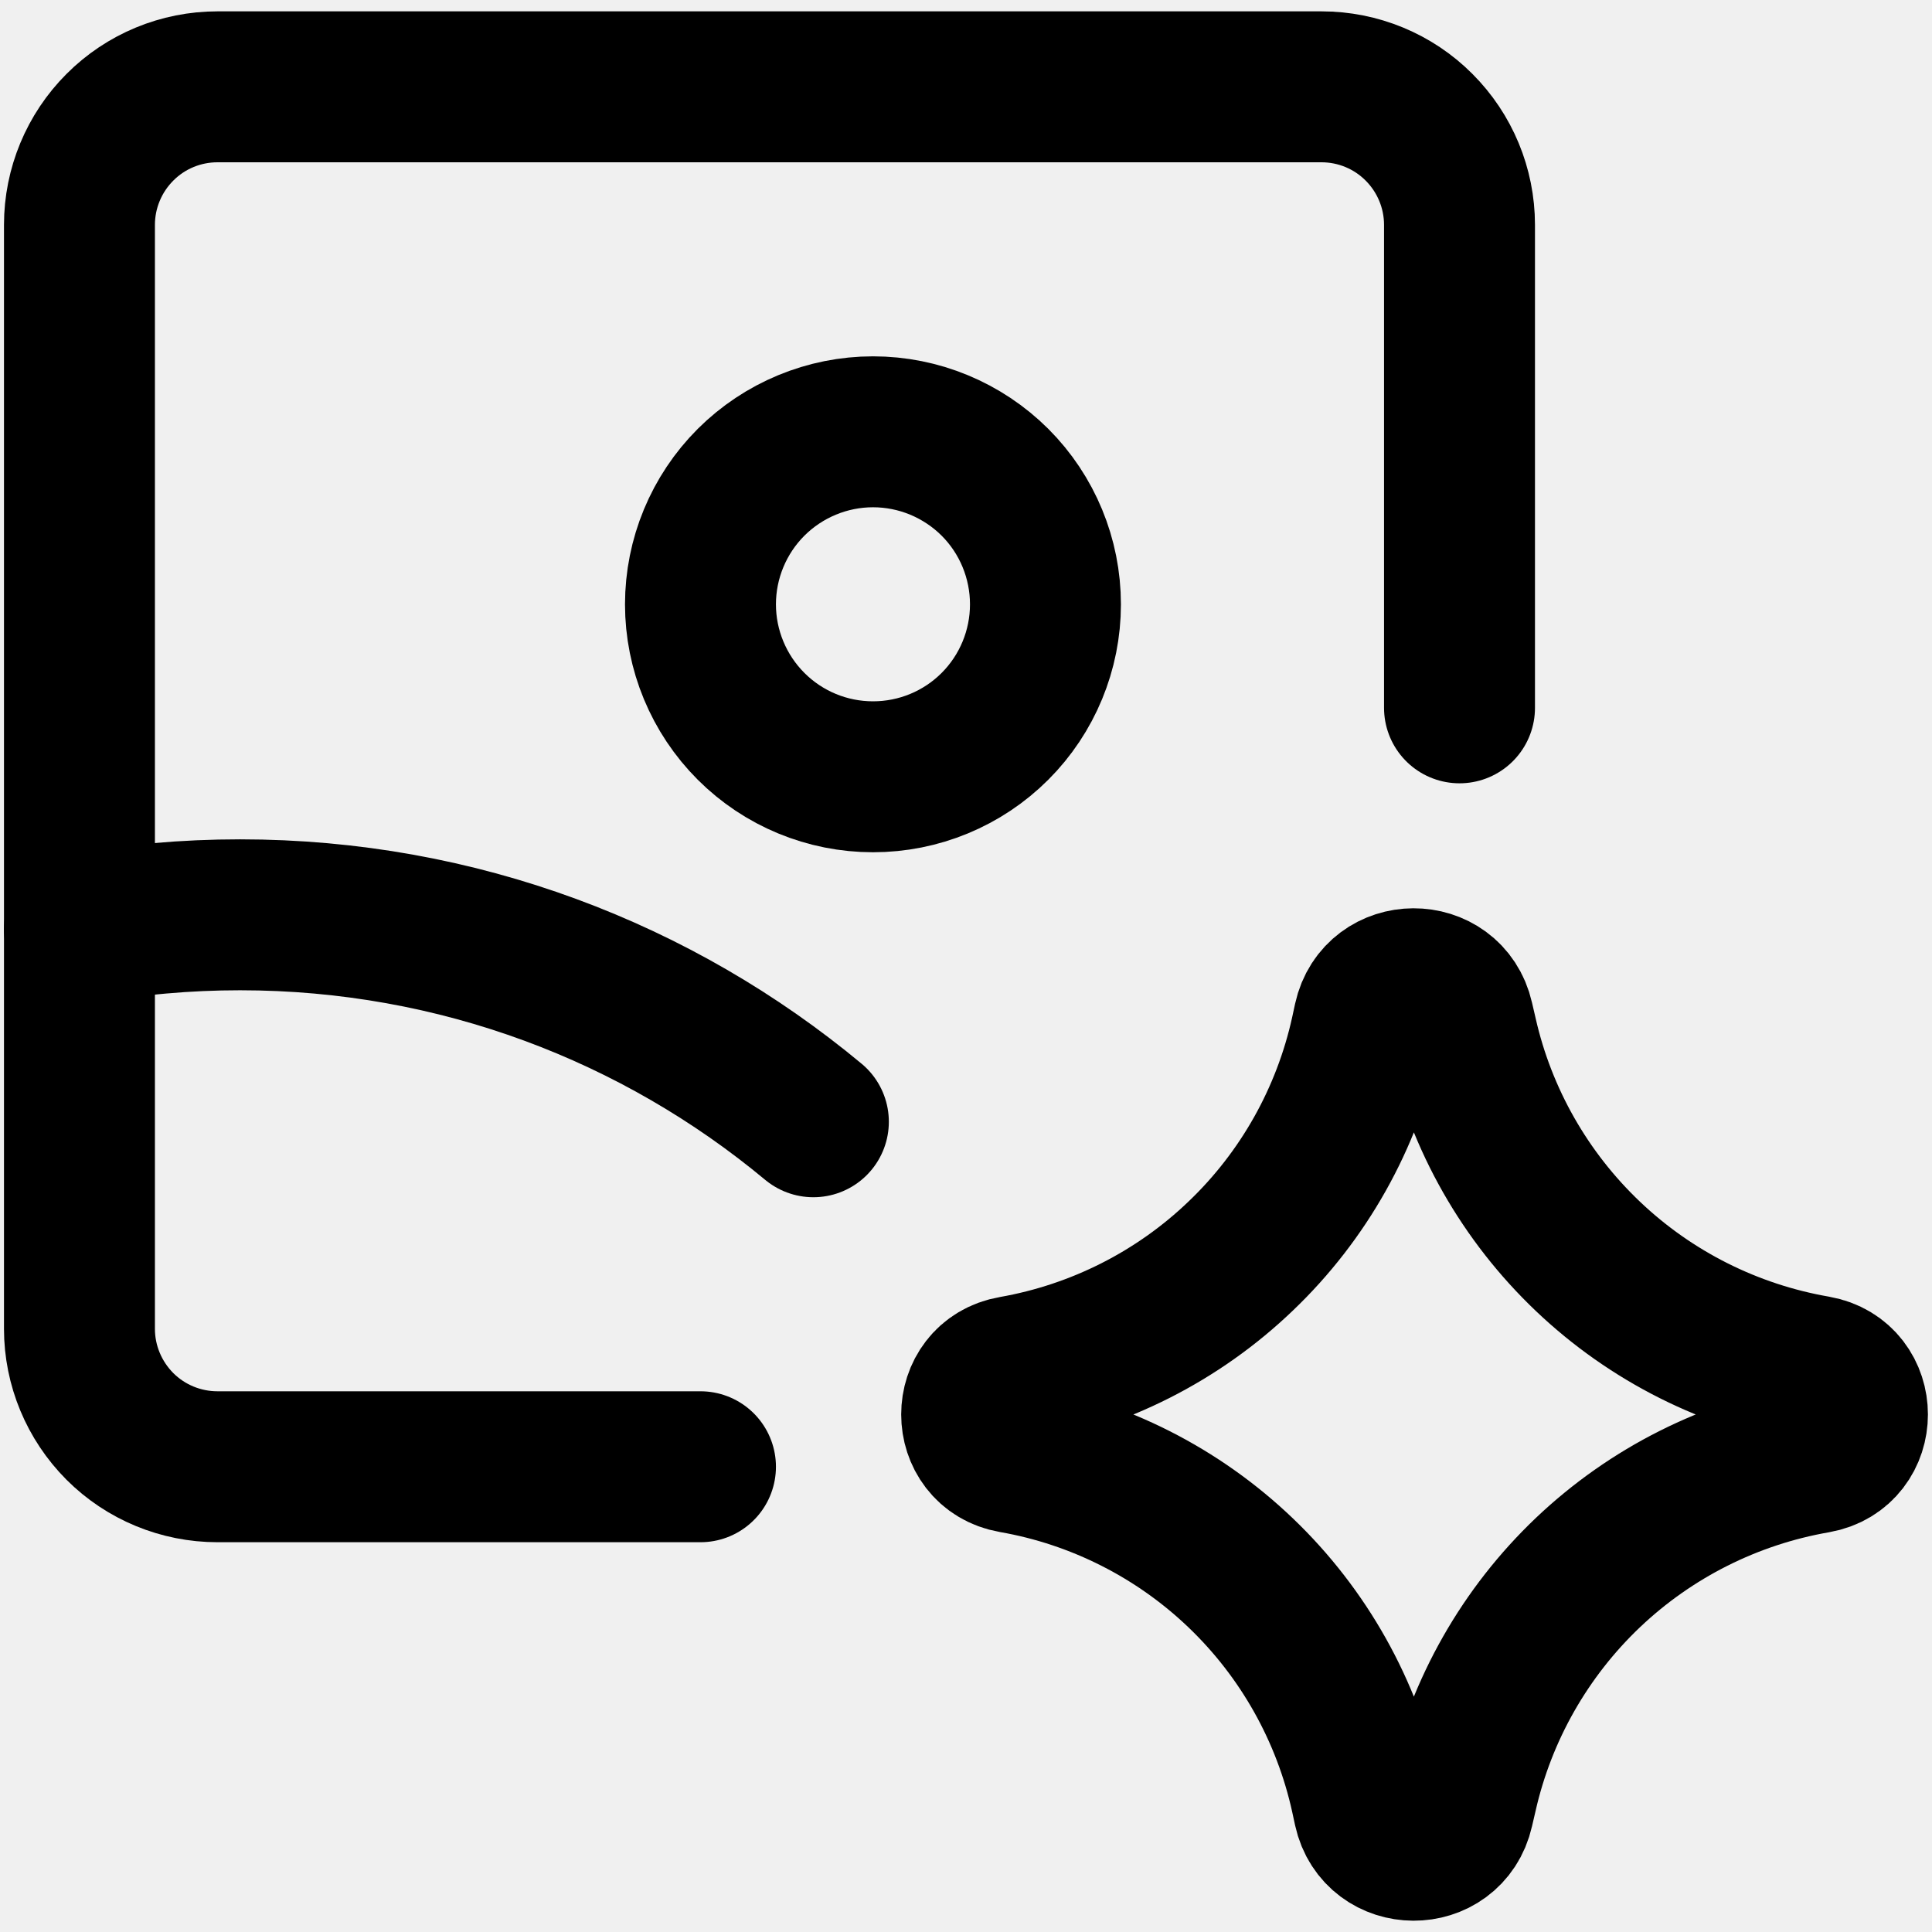
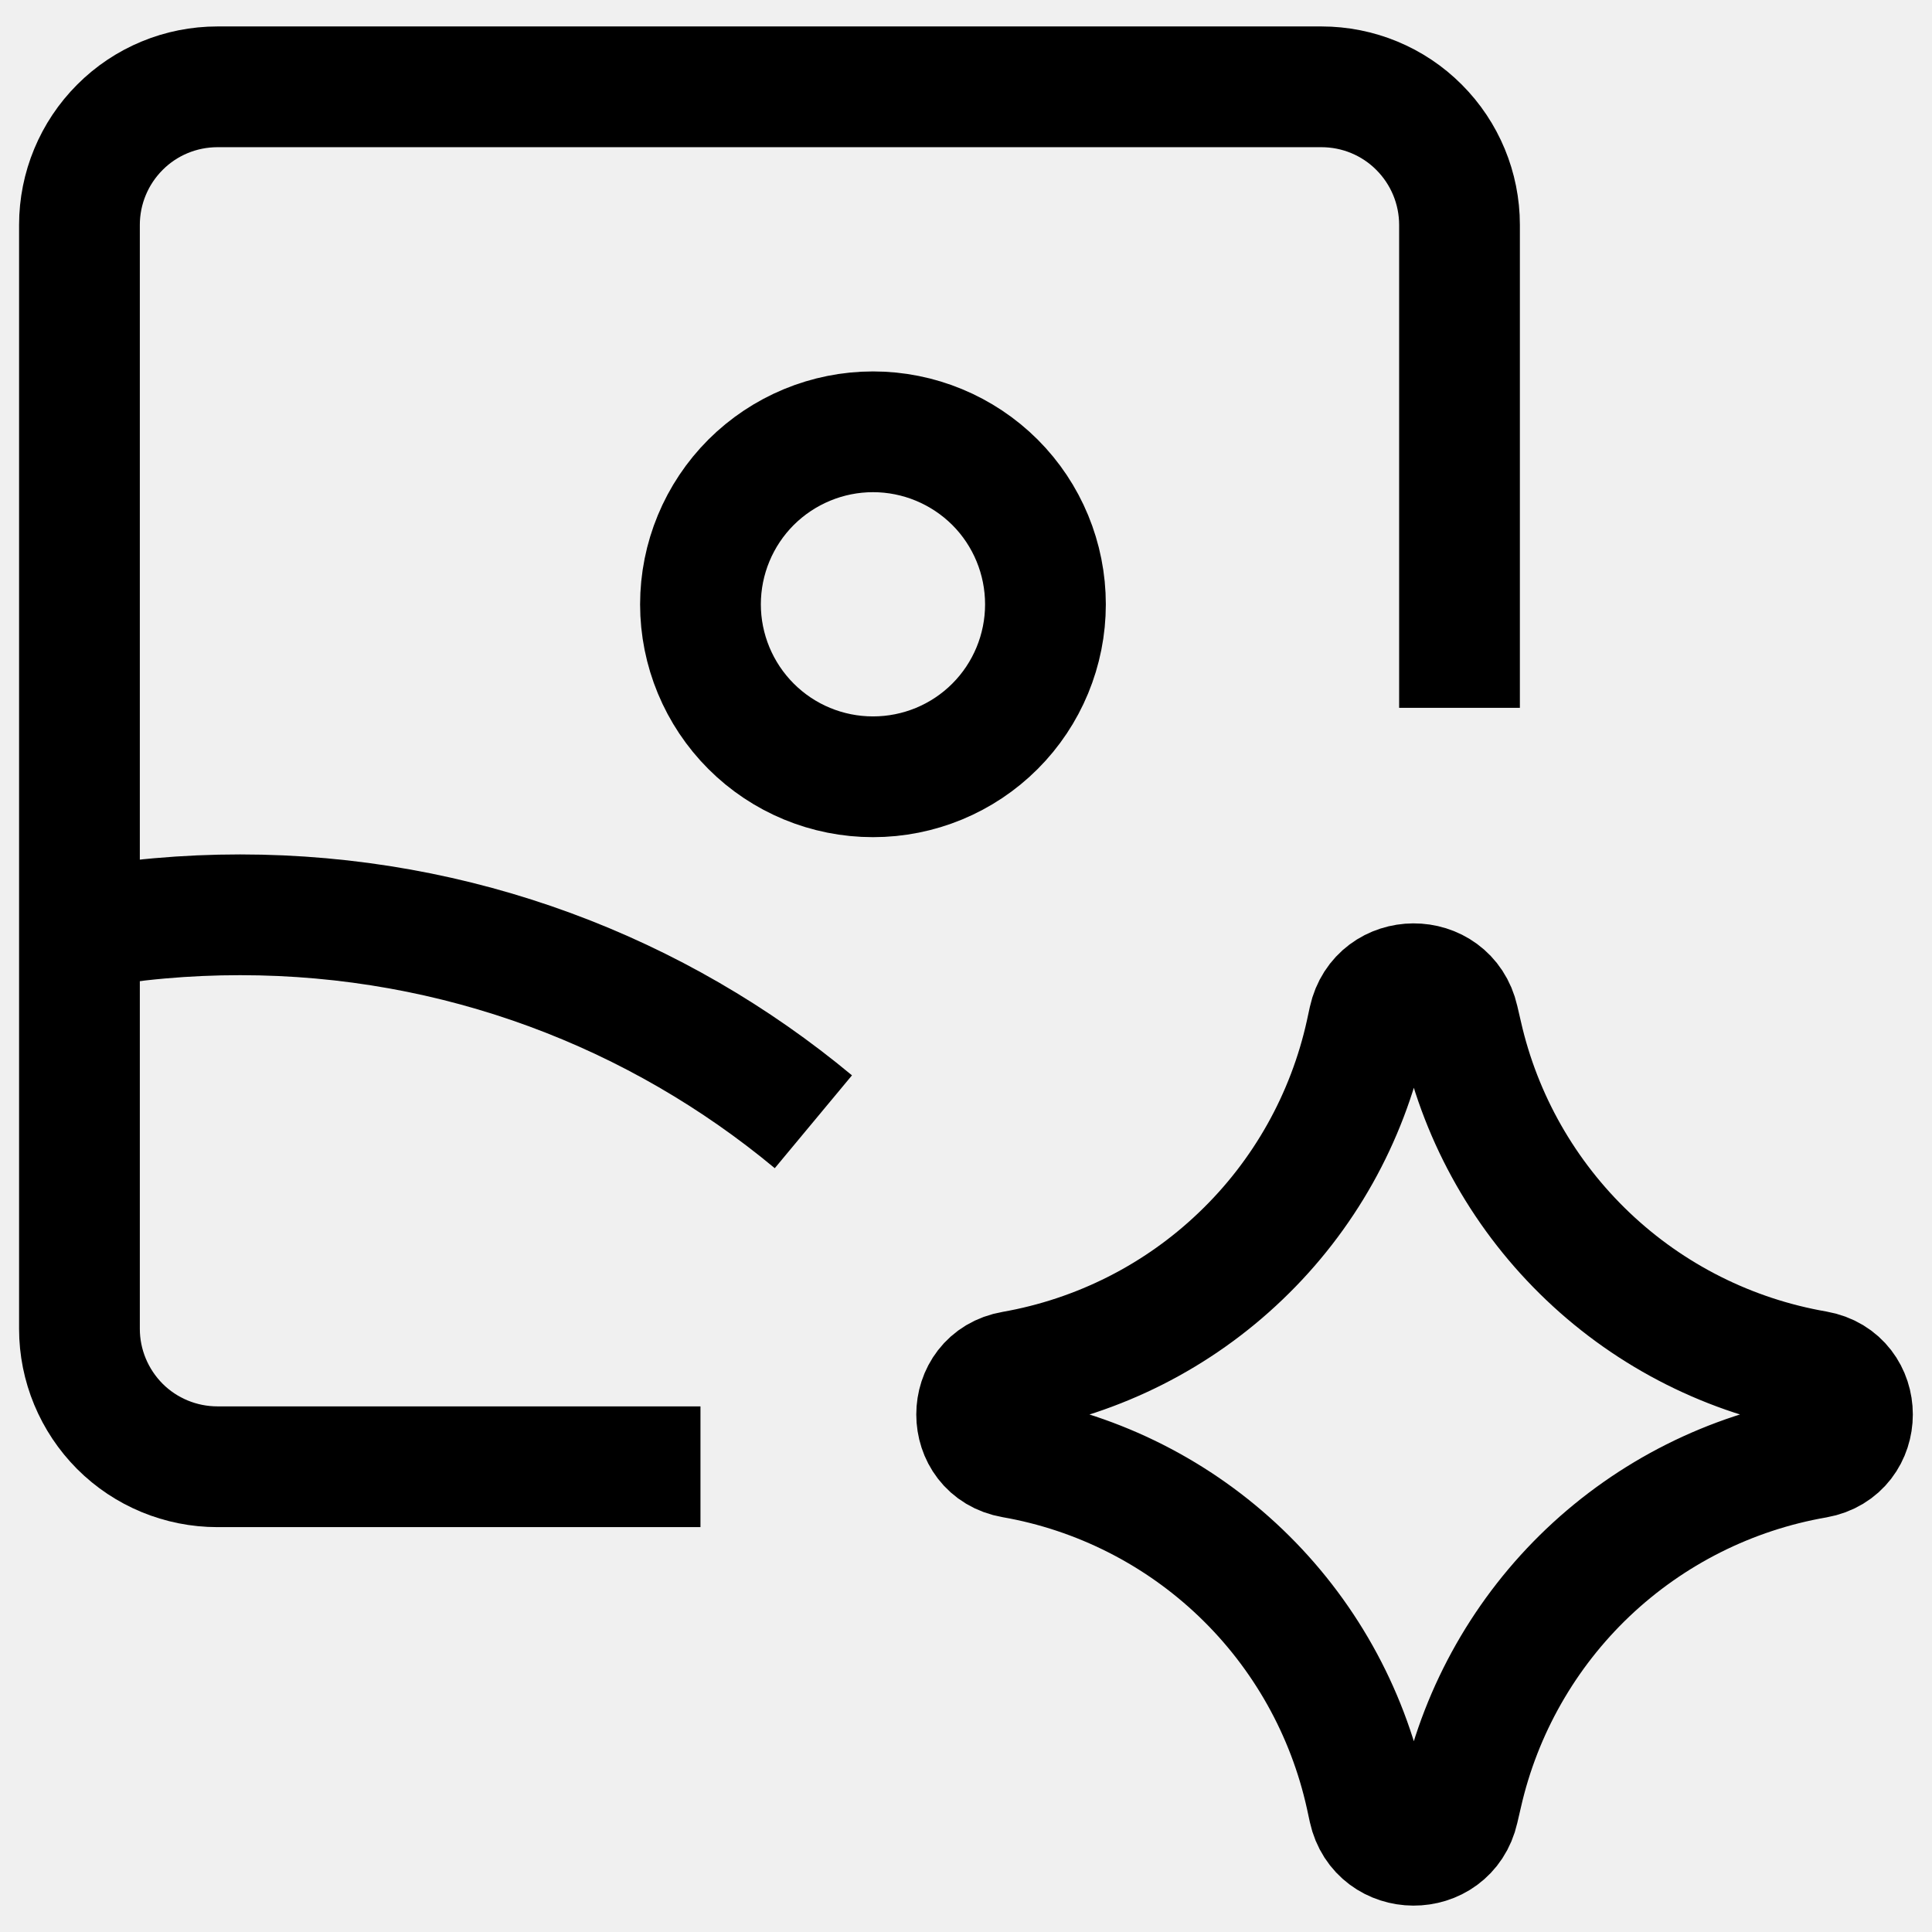
<svg xmlns="http://www.w3.org/2000/svg" width="16" height="16" viewBox="0 0 16 16" fill="none">
-   <g id="streamline:ai-generate-landscape-image-spark" clip-path="url(#clip0_360_1100)">
+   <g id="streamline:ai-generate-landscape-image-spark" clipPath="url(#clip0_360_1100)">
    <g id="Group">
-       <path id="Vector" d="M0.658 7.695C1.097 7.615 1.542 7.576 1.988 7.576C3.794 7.576 5.448 8.219 6.736 9.29" stroke="black" stroke-width="1.25" stroke-linecap="round" stroke-linejoin="round" />
-       <path id="Vector_2" d="M5.801 12.147H1.801C1.498 12.147 1.207 12.027 0.993 11.813C0.779 11.598 0.658 11.308 0.658 11.005V1.862C0.658 1.559 0.779 1.268 0.993 1.054C1.207 0.839 1.498 0.719 1.801 0.719H10.944C11.247 0.719 11.538 0.839 11.752 1.054C11.966 1.268 12.087 1.559 12.087 1.862V5.862" stroke="black" stroke-width="1.25" stroke-linecap="round" stroke-linejoin="round" />
-       <path id="Vector_3" d="M7.23 6.433C7.609 6.433 7.972 6.283 8.24 6.015C8.508 5.747 8.658 5.383 8.658 5.005C8.658 4.626 8.508 4.262 8.24 3.994C7.972 3.727 7.609 3.576 7.23 3.576C6.851 3.576 6.488 3.727 6.22 3.994C5.952 4.262 5.801 4.626 5.801 5.005C5.801 5.383 5.952 5.747 6.22 6.015C6.488 6.283 6.851 6.433 7.23 6.433ZM8.389 12.072C7.988 12.002 7.988 11.426 8.389 11.357C9.099 11.232 9.756 10.9 10.276 10.401C10.797 9.903 11.157 9.261 11.312 8.557L11.336 8.446C11.423 8.049 11.988 8.047 12.078 8.442L12.108 8.571C12.267 9.273 12.631 9.911 13.152 10.406C13.674 10.902 14.33 11.231 15.039 11.354C15.442 11.425 15.442 12.003 15.039 12.074C14.33 12.197 13.674 12.527 13.152 13.022C12.631 13.517 12.267 14.156 12.108 14.857L12.078 14.986C11.988 15.382 11.423 15.379 11.336 14.983L11.312 14.872C11.157 14.168 10.797 13.526 10.276 13.027C9.756 12.529 9.099 12.196 8.389 12.072Z" stroke="black" stroke-width="1.25" stroke-linecap="round" stroke-linejoin="round" />
+       <path id="Vector" d="M0.658 7.695C1.097 7.615 1.542 7.576 1.988 7.576C3.794 7.576 5.448 8.219 6.736 9.29" stroke="black" strokeWidth="1.25" strokeLinecap="round" strokeLinejoin="round" />
+       <path id="Vector_2" d="M5.801 12.147H1.801C1.498 12.147 1.207 12.027 0.993 11.813C0.779 11.598 0.658 11.308 0.658 11.005V1.862C0.658 1.559 0.779 1.268 0.993 1.054C1.207 0.839 1.498 0.719 1.801 0.719H10.944C11.247 0.719 11.538 0.839 11.752 1.054C11.966 1.268 12.087 1.559 12.087 1.862V5.862" stroke="black" strokeWidth="1.25" strokeLinecap="round" strokeLinejoin="round" />
+       <path id="Vector_3" d="M7.23 6.433C7.609 6.433 7.972 6.283 8.24 6.015C8.508 5.747 8.658 5.383 8.658 5.005C8.658 4.626 8.508 4.262 8.24 3.994C7.972 3.727 7.609 3.576 7.23 3.576C6.851 3.576 6.488 3.727 6.22 3.994C5.952 4.262 5.801 4.626 5.801 5.005C5.801 5.383 5.952 5.747 6.22 6.015C6.488 6.283 6.851 6.433 7.23 6.433ZM8.389 12.072C7.988 12.002 7.988 11.426 8.389 11.357C9.099 11.232 9.756 10.9 10.276 10.401C10.797 9.903 11.157 9.261 11.312 8.557L11.336 8.446C11.423 8.049 11.988 8.047 12.078 8.442L12.108 8.571C12.267 9.273 12.631 9.911 13.152 10.406C13.674 10.902 14.33 11.231 15.039 11.354C15.442 11.425 15.442 12.003 15.039 12.074C14.33 12.197 13.674 12.527 13.152 13.022C12.631 13.517 12.267 14.156 12.108 14.857L12.078 14.986C11.988 15.382 11.423 15.379 11.336 14.983L11.312 14.872C11.157 14.168 10.797 13.526 10.276 13.027C9.756 12.529 9.099 12.196 8.389 12.072Z" stroke="black" strokeWidth="1.25" strokeLinecap="round" strokeLinejoin="round" />
    </g>
  </g>
  <defs>
    <clipPath id="clip0_360_1100">
      <rect width="16" height="16" fill="white" />
    </clipPath>
  </defs>
</svg>
